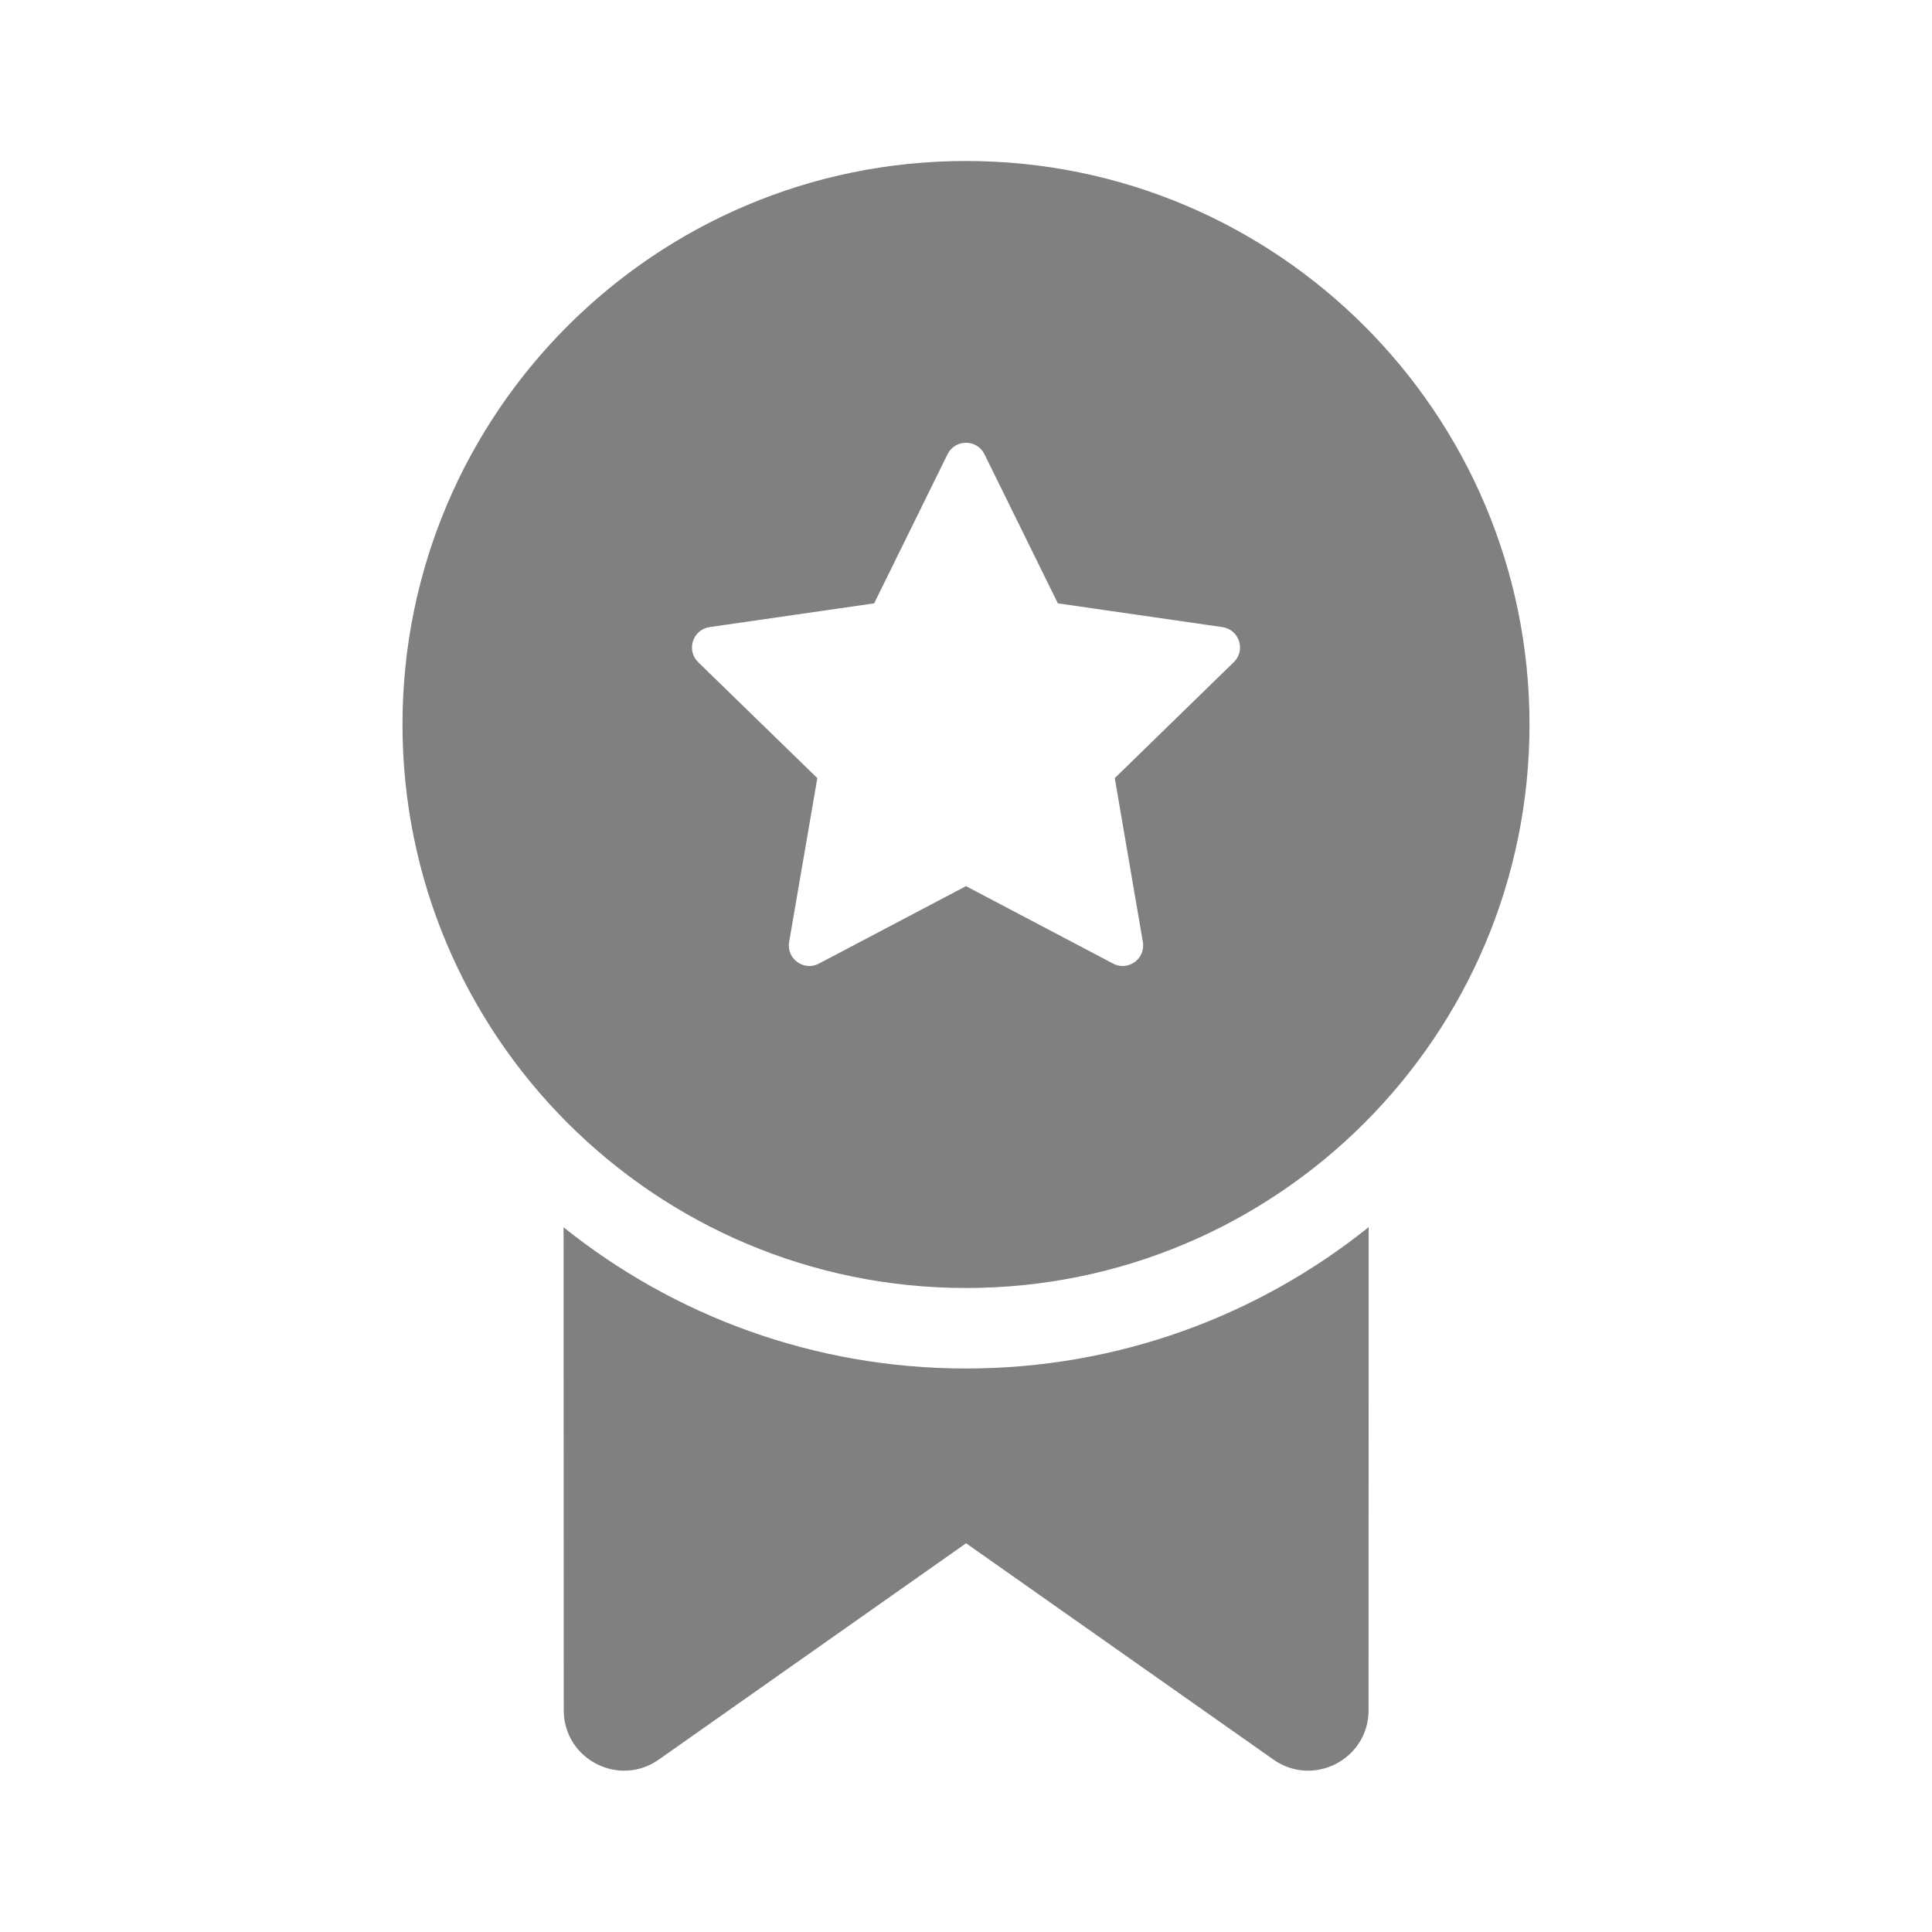
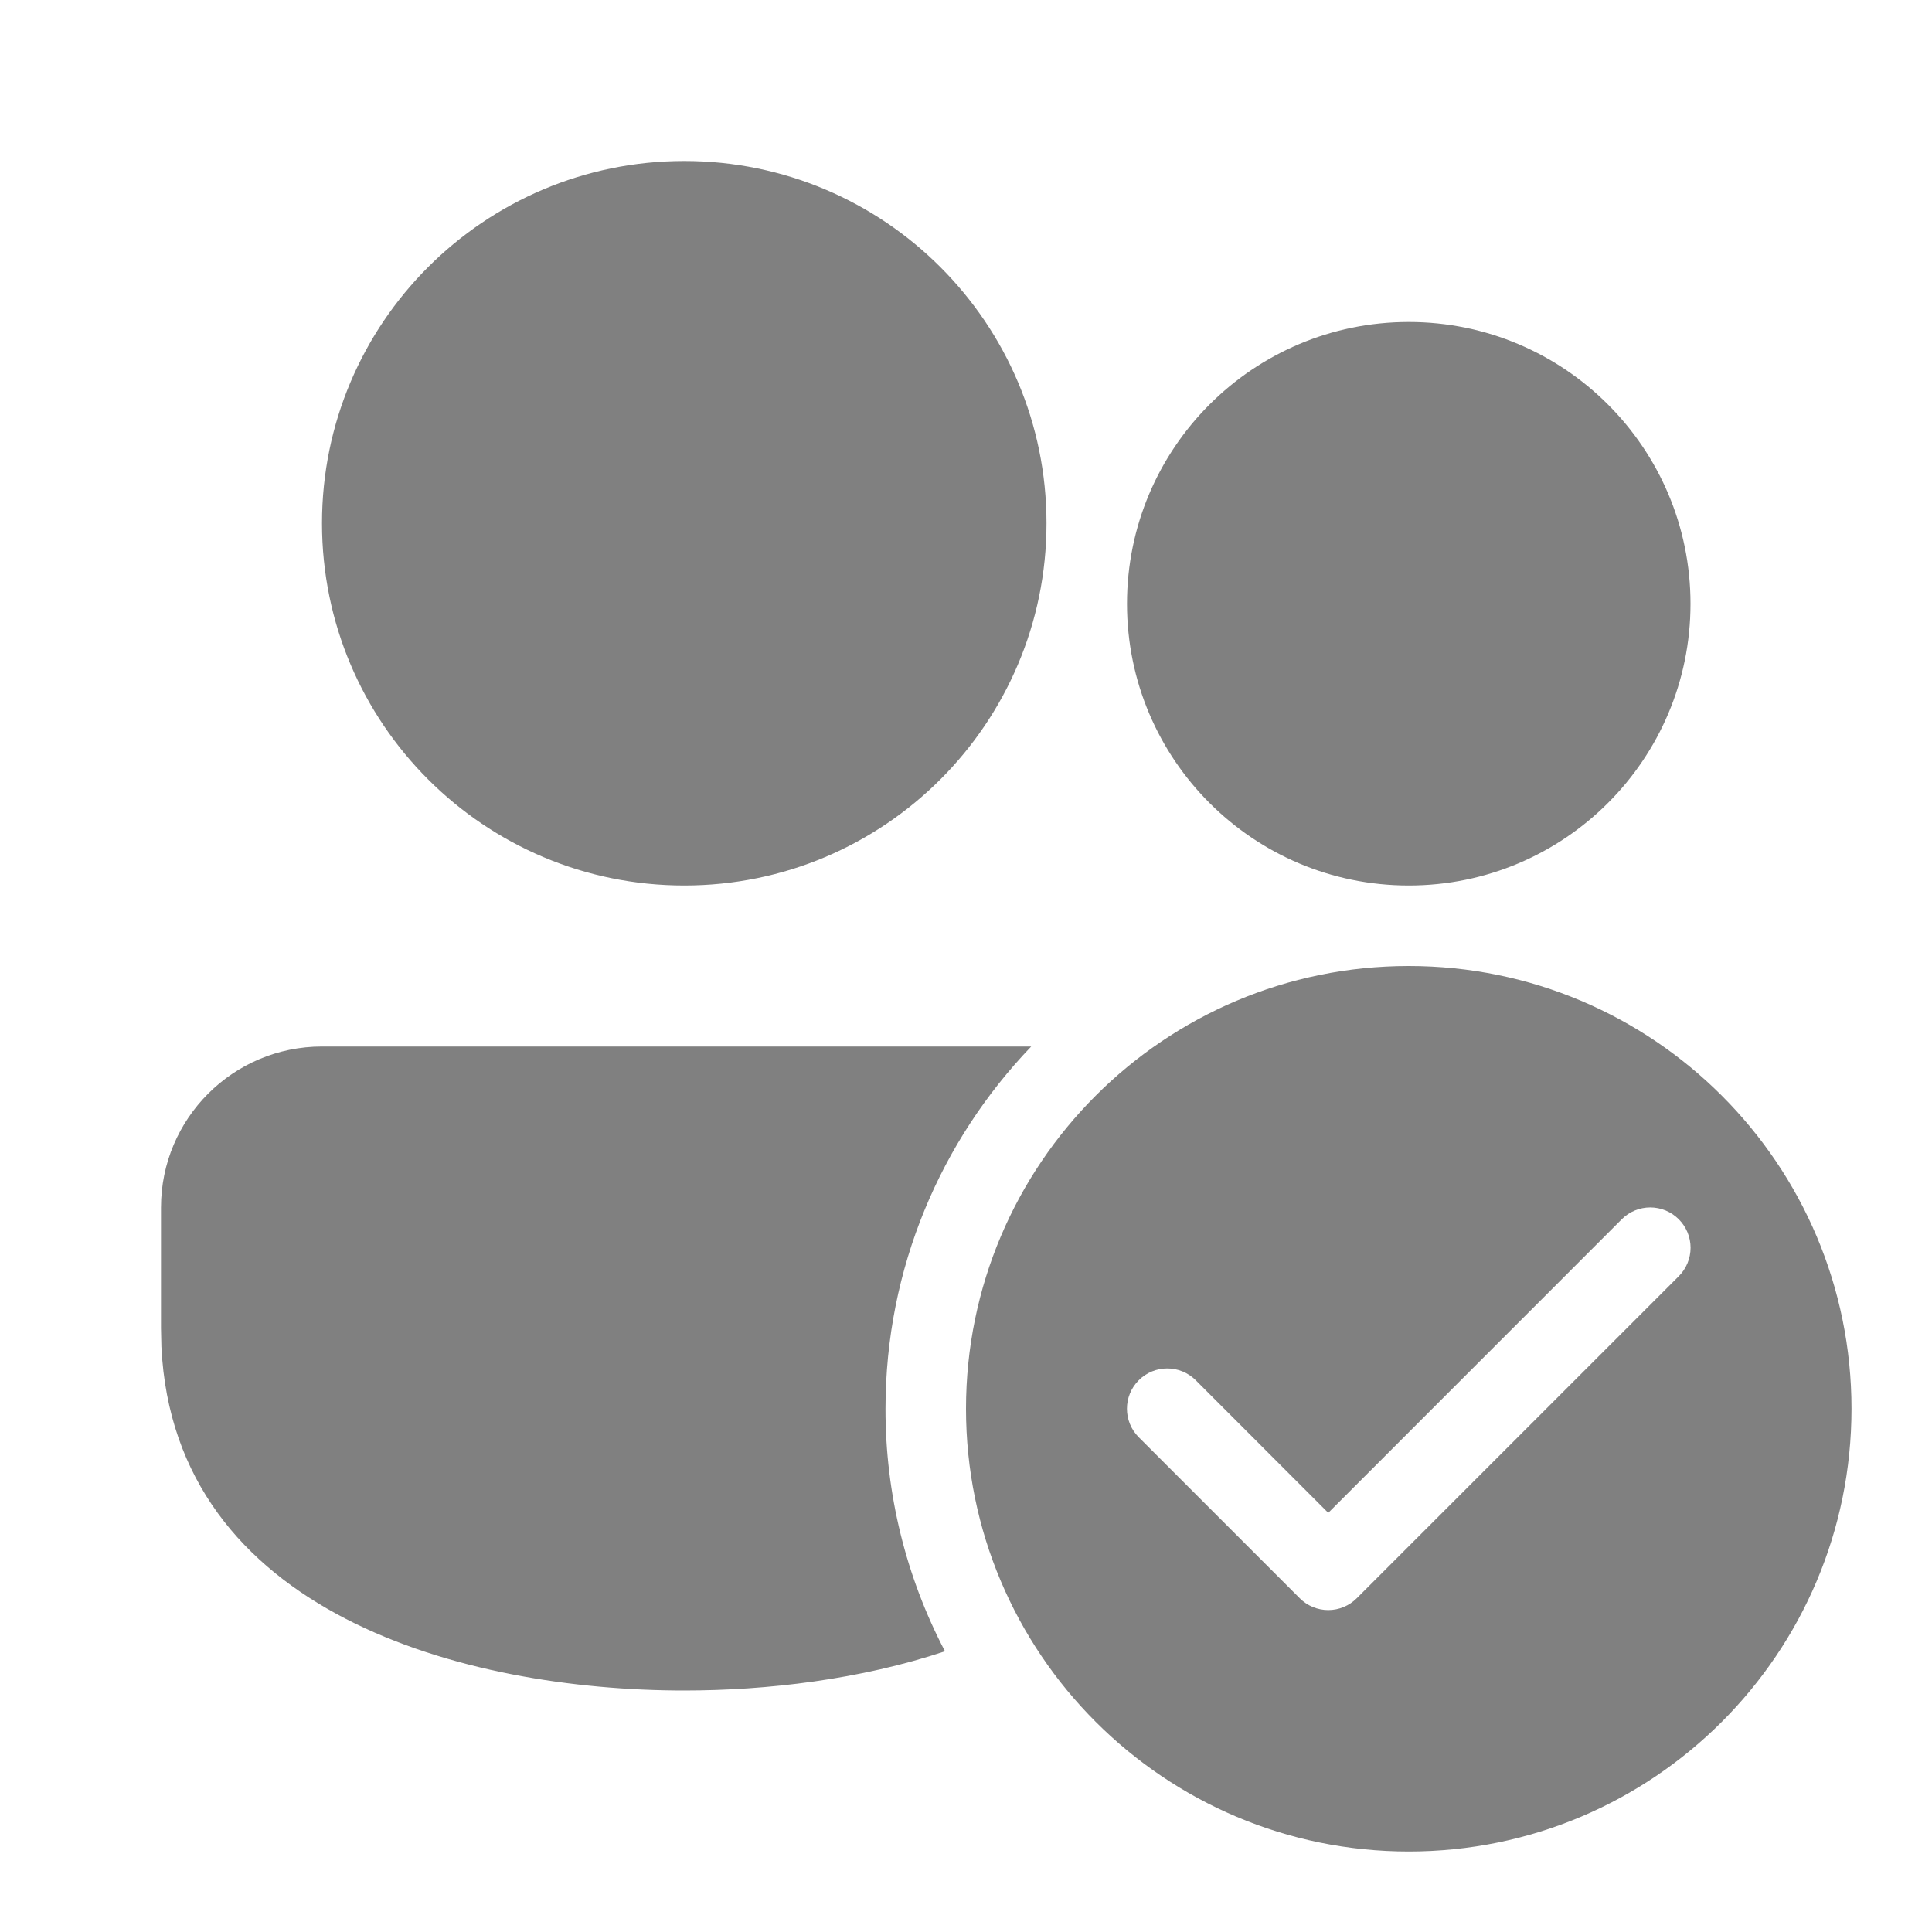
- <svg xmlns="http://www.w3.org/2000/svg" width="16" height="16" viewBox="0 0 24 24" fill="#808080">
-   <path d="M17.001 21.245L17.002 15.244C15.632 16.343 13.893 17 12 17C10.108 17 8.37 16.343 7.001 15.246L7.003 21.245C7.003 21.853 7.687 22.208 8.184 21.858L12.001 19.171L15.819 21.858C16.316 22.208 17.001 21.853 17.001 21.245ZM19 9C19 5.134 15.866 2 12 2C8.134 2 5 5.134 5 9C5 12.866 8.134 16 12 16C15.866 16 19 12.866 19 9ZM12.229 5.642L13.141 7.495L15.185 7.79C15.395 7.821 15.478 8.078 15.327 8.225L13.848 9.666L14.197 11.701C14.233 11.91 14.014 12.069 13.827 11.97L12 11.008L10.173 11.97C9.986 12.069 9.767 11.91 9.803 11.701L10.153 9.666L8.673 8.226C8.522 8.078 8.605 7.821 8.815 7.79L10.859 7.495L11.771 5.642C11.865 5.453 12.135 5.453 12.229 5.642Z" />
+ <svg xmlns="http://www.w3.org/2000/svg" width="24" height="24" fill="#808080" viewBox="0 0 24 24">
+   <path d="M12.81 13 4 13a2 2 0 0 0-2 2V16.5l.005.23C2.165 20.044 5.778 21 8.5 21c1.03 0 2.189-.137 3.239-.487A6.472 6.472 0 0 1 11 17.5c0-1.746.689-3.332 1.81-4.5ZM13 6.5a4.5 4.5 0 1 0-9 0 4.5 4.5 0 0 0 9 0Zm8 1a3.5 3.5 0 1 0-7 0 3.5 3.5 0 0 0 7 0Zm2 10a5.5 5.5 0 1 1-11 0 5.5 5.5 0 0 1 11 0Zm-2.146-2.354a.5.5 0 0 0-.708 0L16.5 18.793l-1.646-1.647a.5.5 0 0 0-.708.708l2 2a.5.5 0 0 0 .708 0l4-4a.5.5 0 0 0 0-.708Z" />
</svg>
